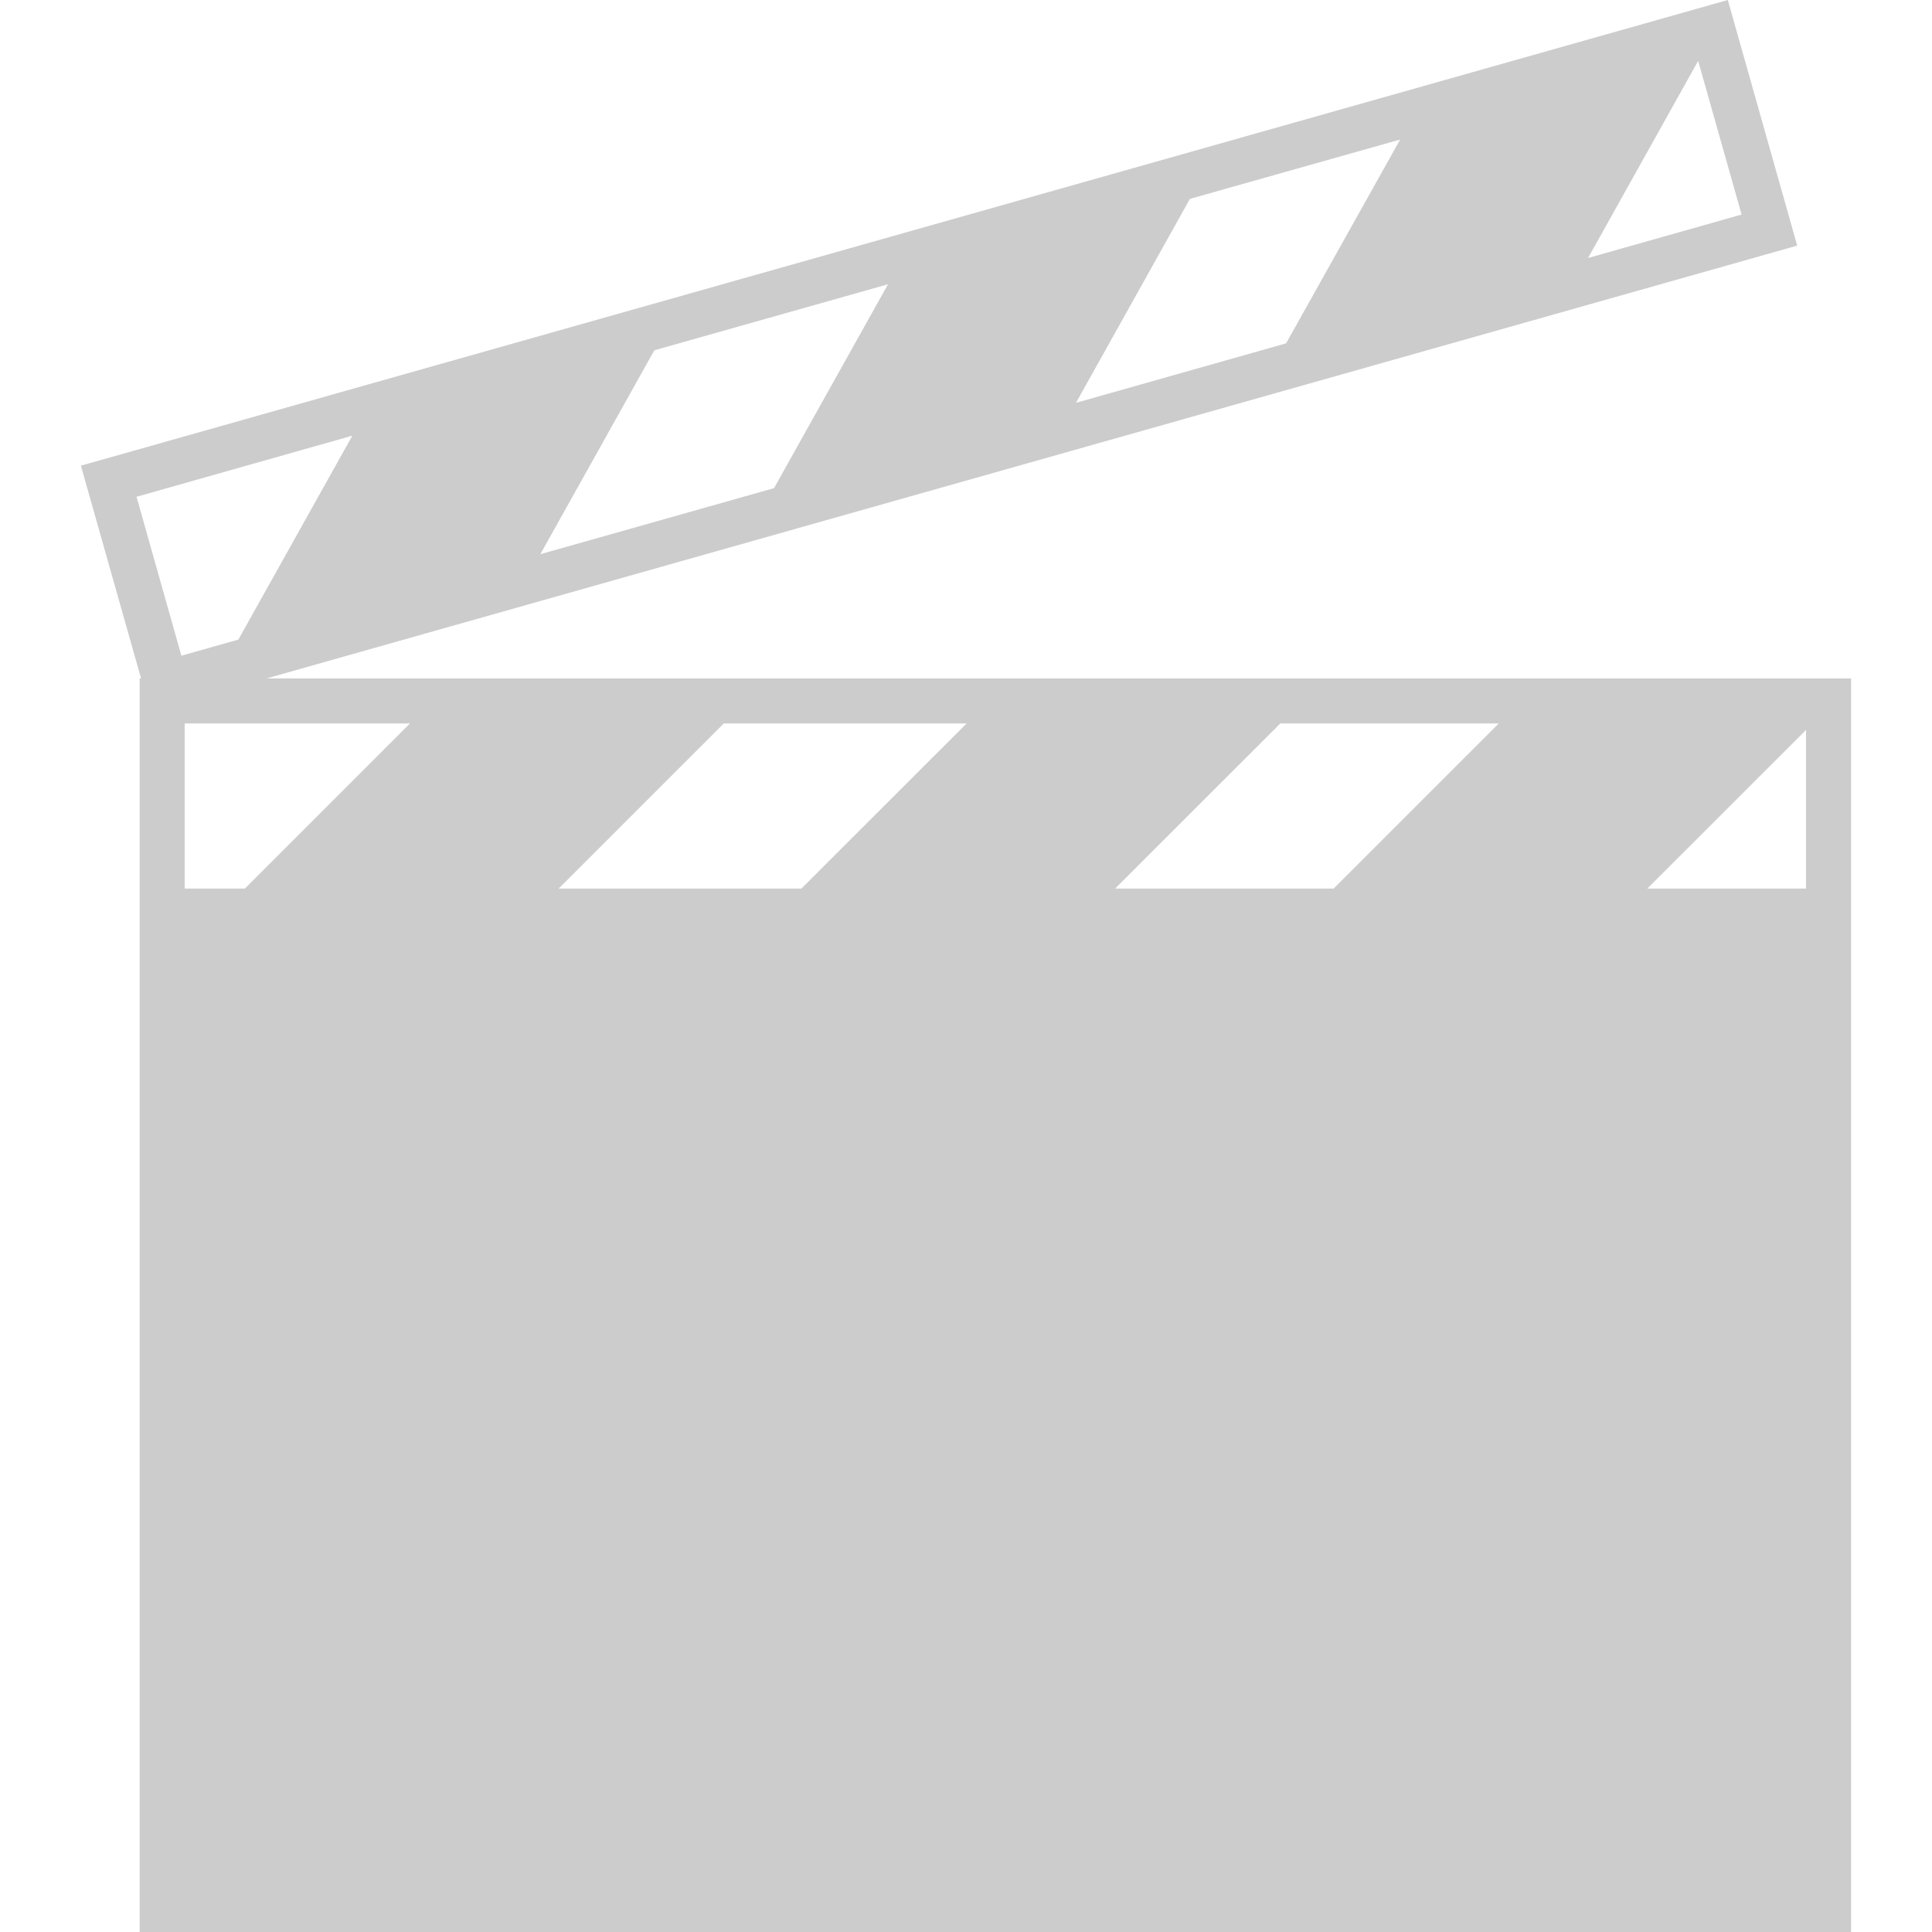
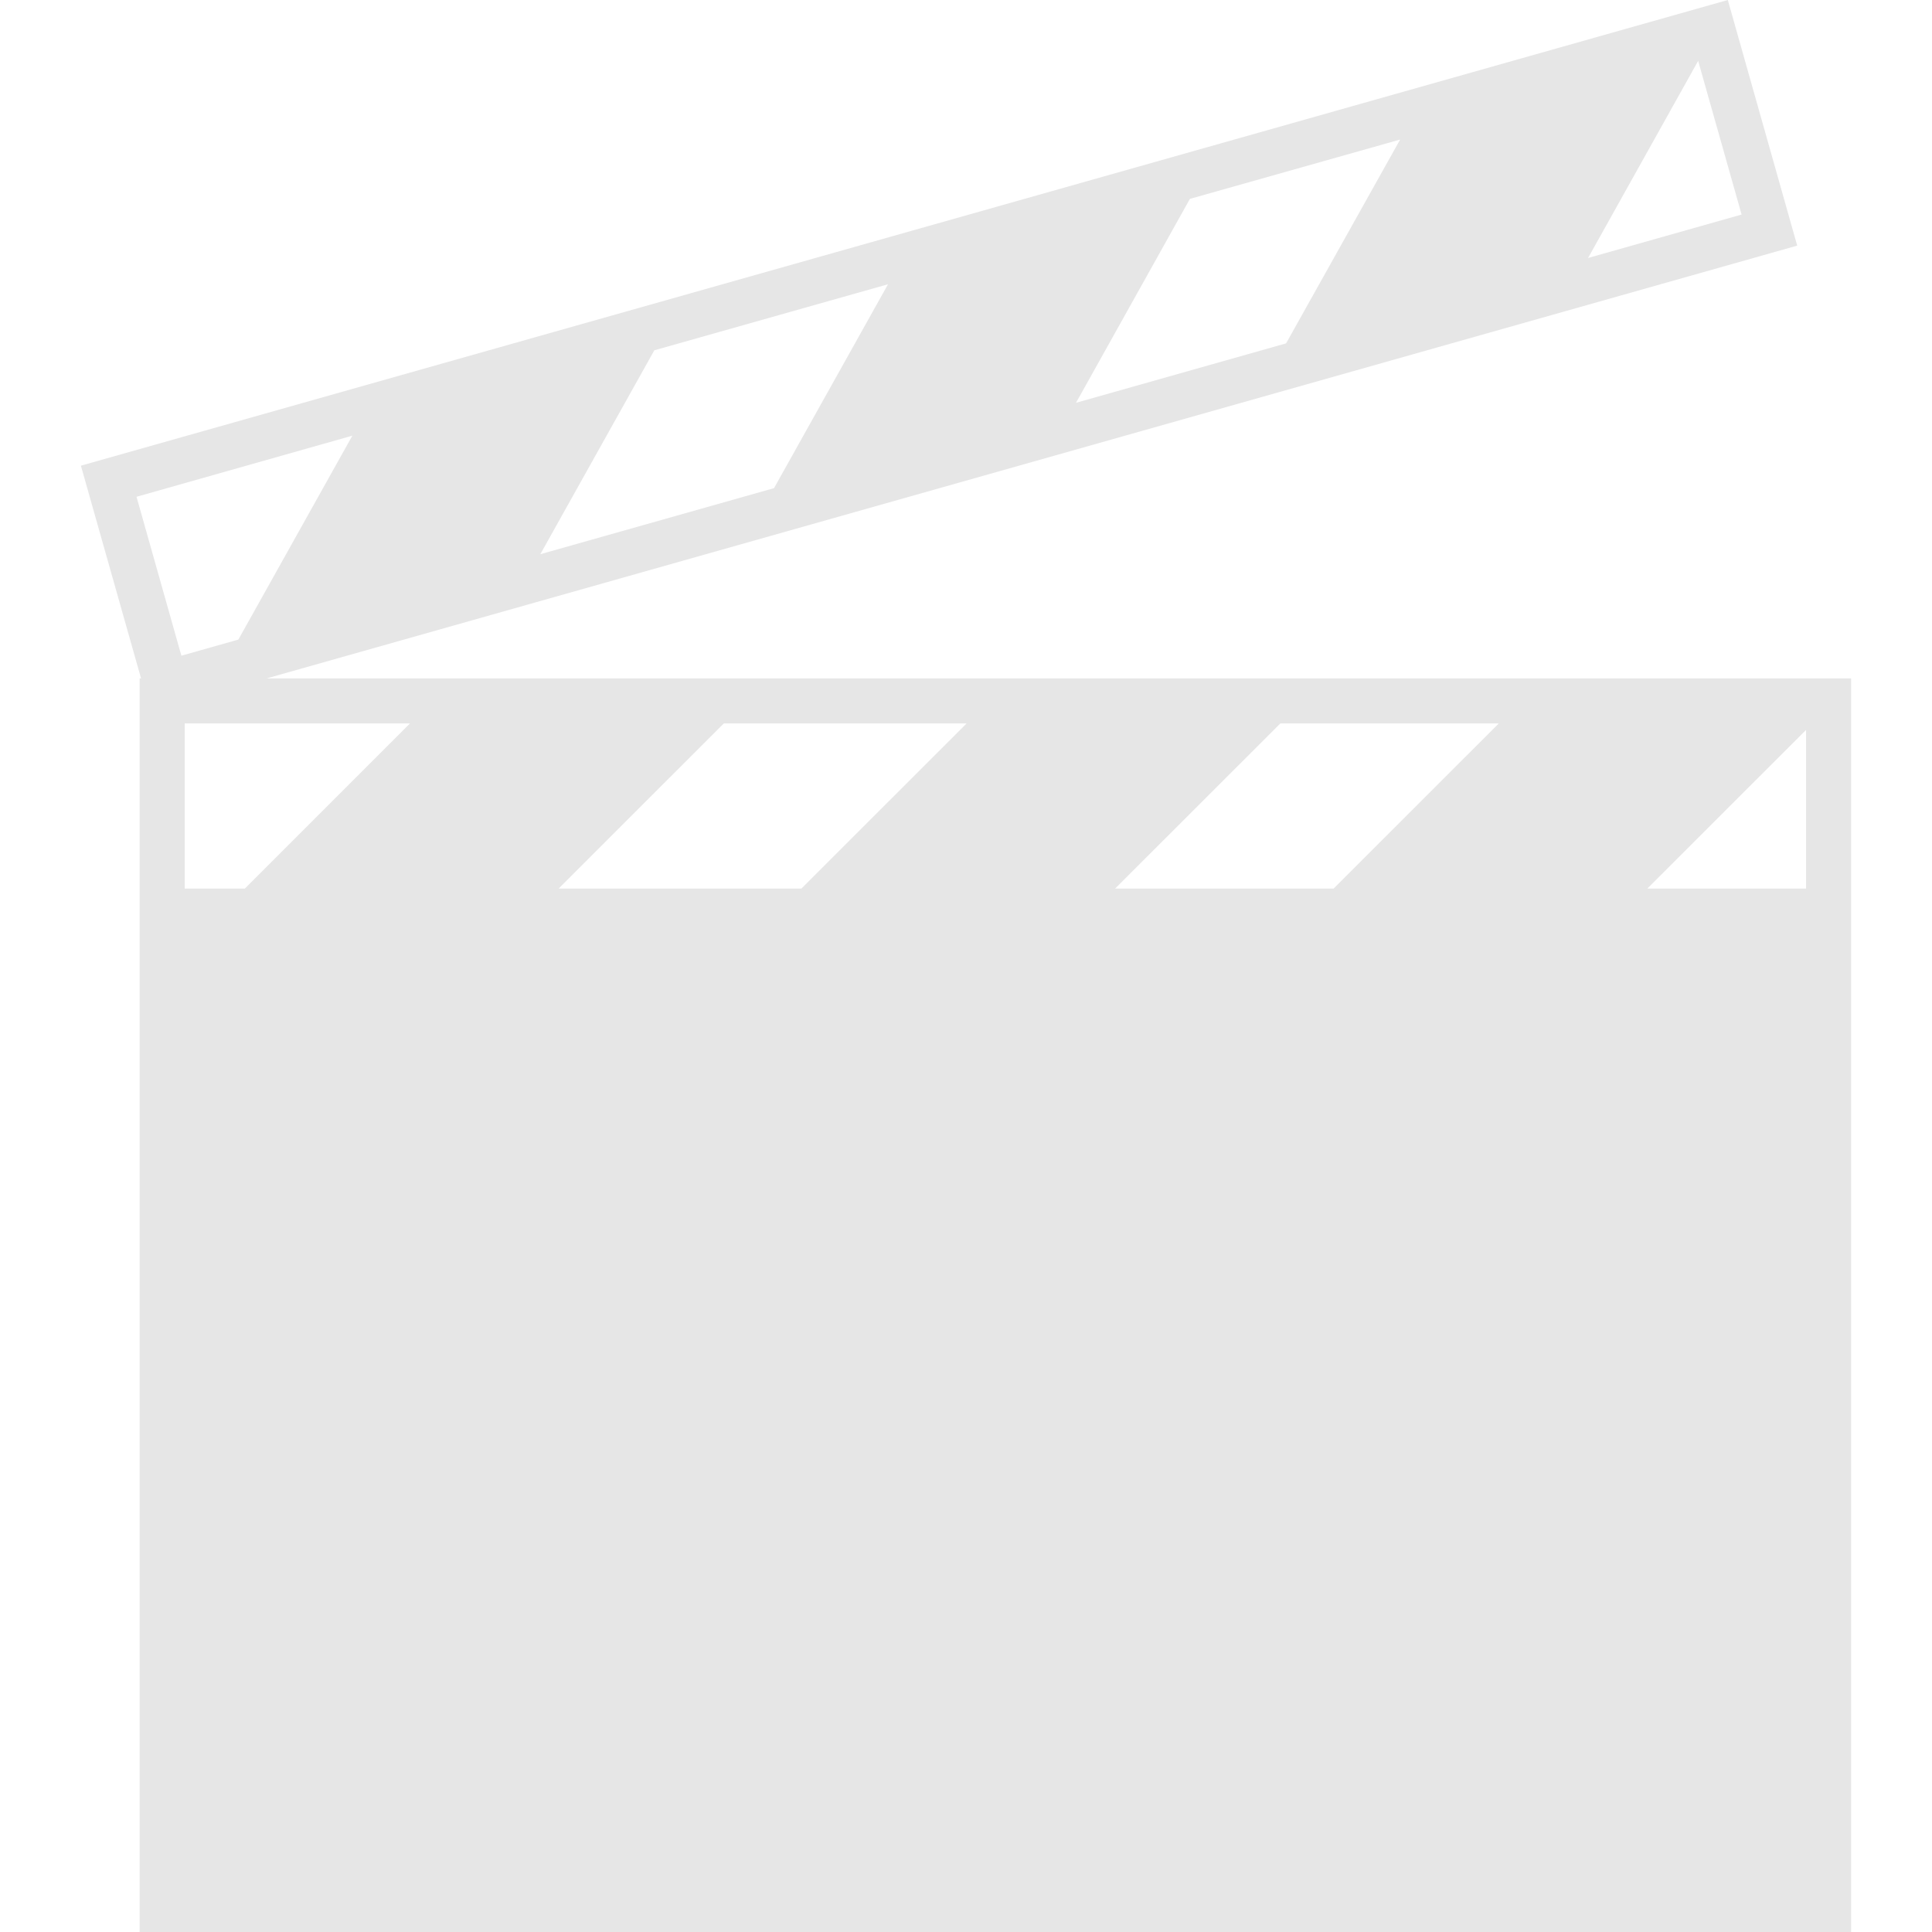
<svg xmlns="http://www.w3.org/2000/svg" fill="#000000" version="1.1" id="Capa_1" width="800px" height="800px" viewBox="0 0 351.719 351.719" xml:space="preserve">
  <g>
    <g>
      <g>
-         <path opacity="0.2" fill-rule="evenodd" clip-rule="evenodd" d="M48.528,123.507l278.652-78.792L314.547,0L14.727,84.776l10.953,38.731h-0.258v38.266v8.196v181.75h311.57v-181.75     v-8.196v-38.266H48.528z M317.057,39.059l-27.952,7.908l20.044-35.885L317.057,39.059z M254.896,25.403L234.13,62.51     l-38.244,10.818l20.734-37.122L254.896,25.403z M161.662,51.75l-20.752,37.116l-42.544,12.027l20.752-37.121L161.662,51.75z      M64.146,79.314l-20.752,37.122l-10.374,2.933l-8.166-28.931L64.146,79.314z M272.85,131.703l-30.066,30.063h-39.781     l30.084-30.063H272.85z M175.971,131.703l-30.081,30.063h-44.192l30.069-30.063H175.971z M44.574,161.767h-10.95v-30.063h41.013     L44.574,161.767z M328.79,161.767h-28.896l28.896-28.883V161.767z" />
+         <path opacity="0.1" fill-rule="evenodd" clip-rule="evenodd" d="M48.528,123.507l278.652-78.792L314.547,0L14.727,84.776l10.953,38.731h-0.258v38.266v8.196v181.75h311.57v-181.75     v-8.196v-38.266H48.528z M317.057,39.059l-27.952,7.908l20.044-35.885L317.057,39.059z M254.896,25.403L234.13,62.51     l-38.244,10.818l20.734-37.122L254.896,25.403z M161.662,51.75l-20.752,37.116l-42.544,12.027l20.752-37.121L161.662,51.75z      M64.146,79.314l-20.752,37.122l-10.374,2.933l-8.166-28.931L64.146,79.314z M272.85,131.703l-30.066,30.063h-39.781     l30.084-30.063H272.85z M175.971,131.703l-30.081,30.063h-44.192l30.069-30.063H175.971z M44.574,161.767h-10.95v-30.063h41.013     L44.574,161.767z M328.79,161.767h-28.896l28.896-28.883V161.767z" />
      </g>
    </g>
  </g>
</svg>
